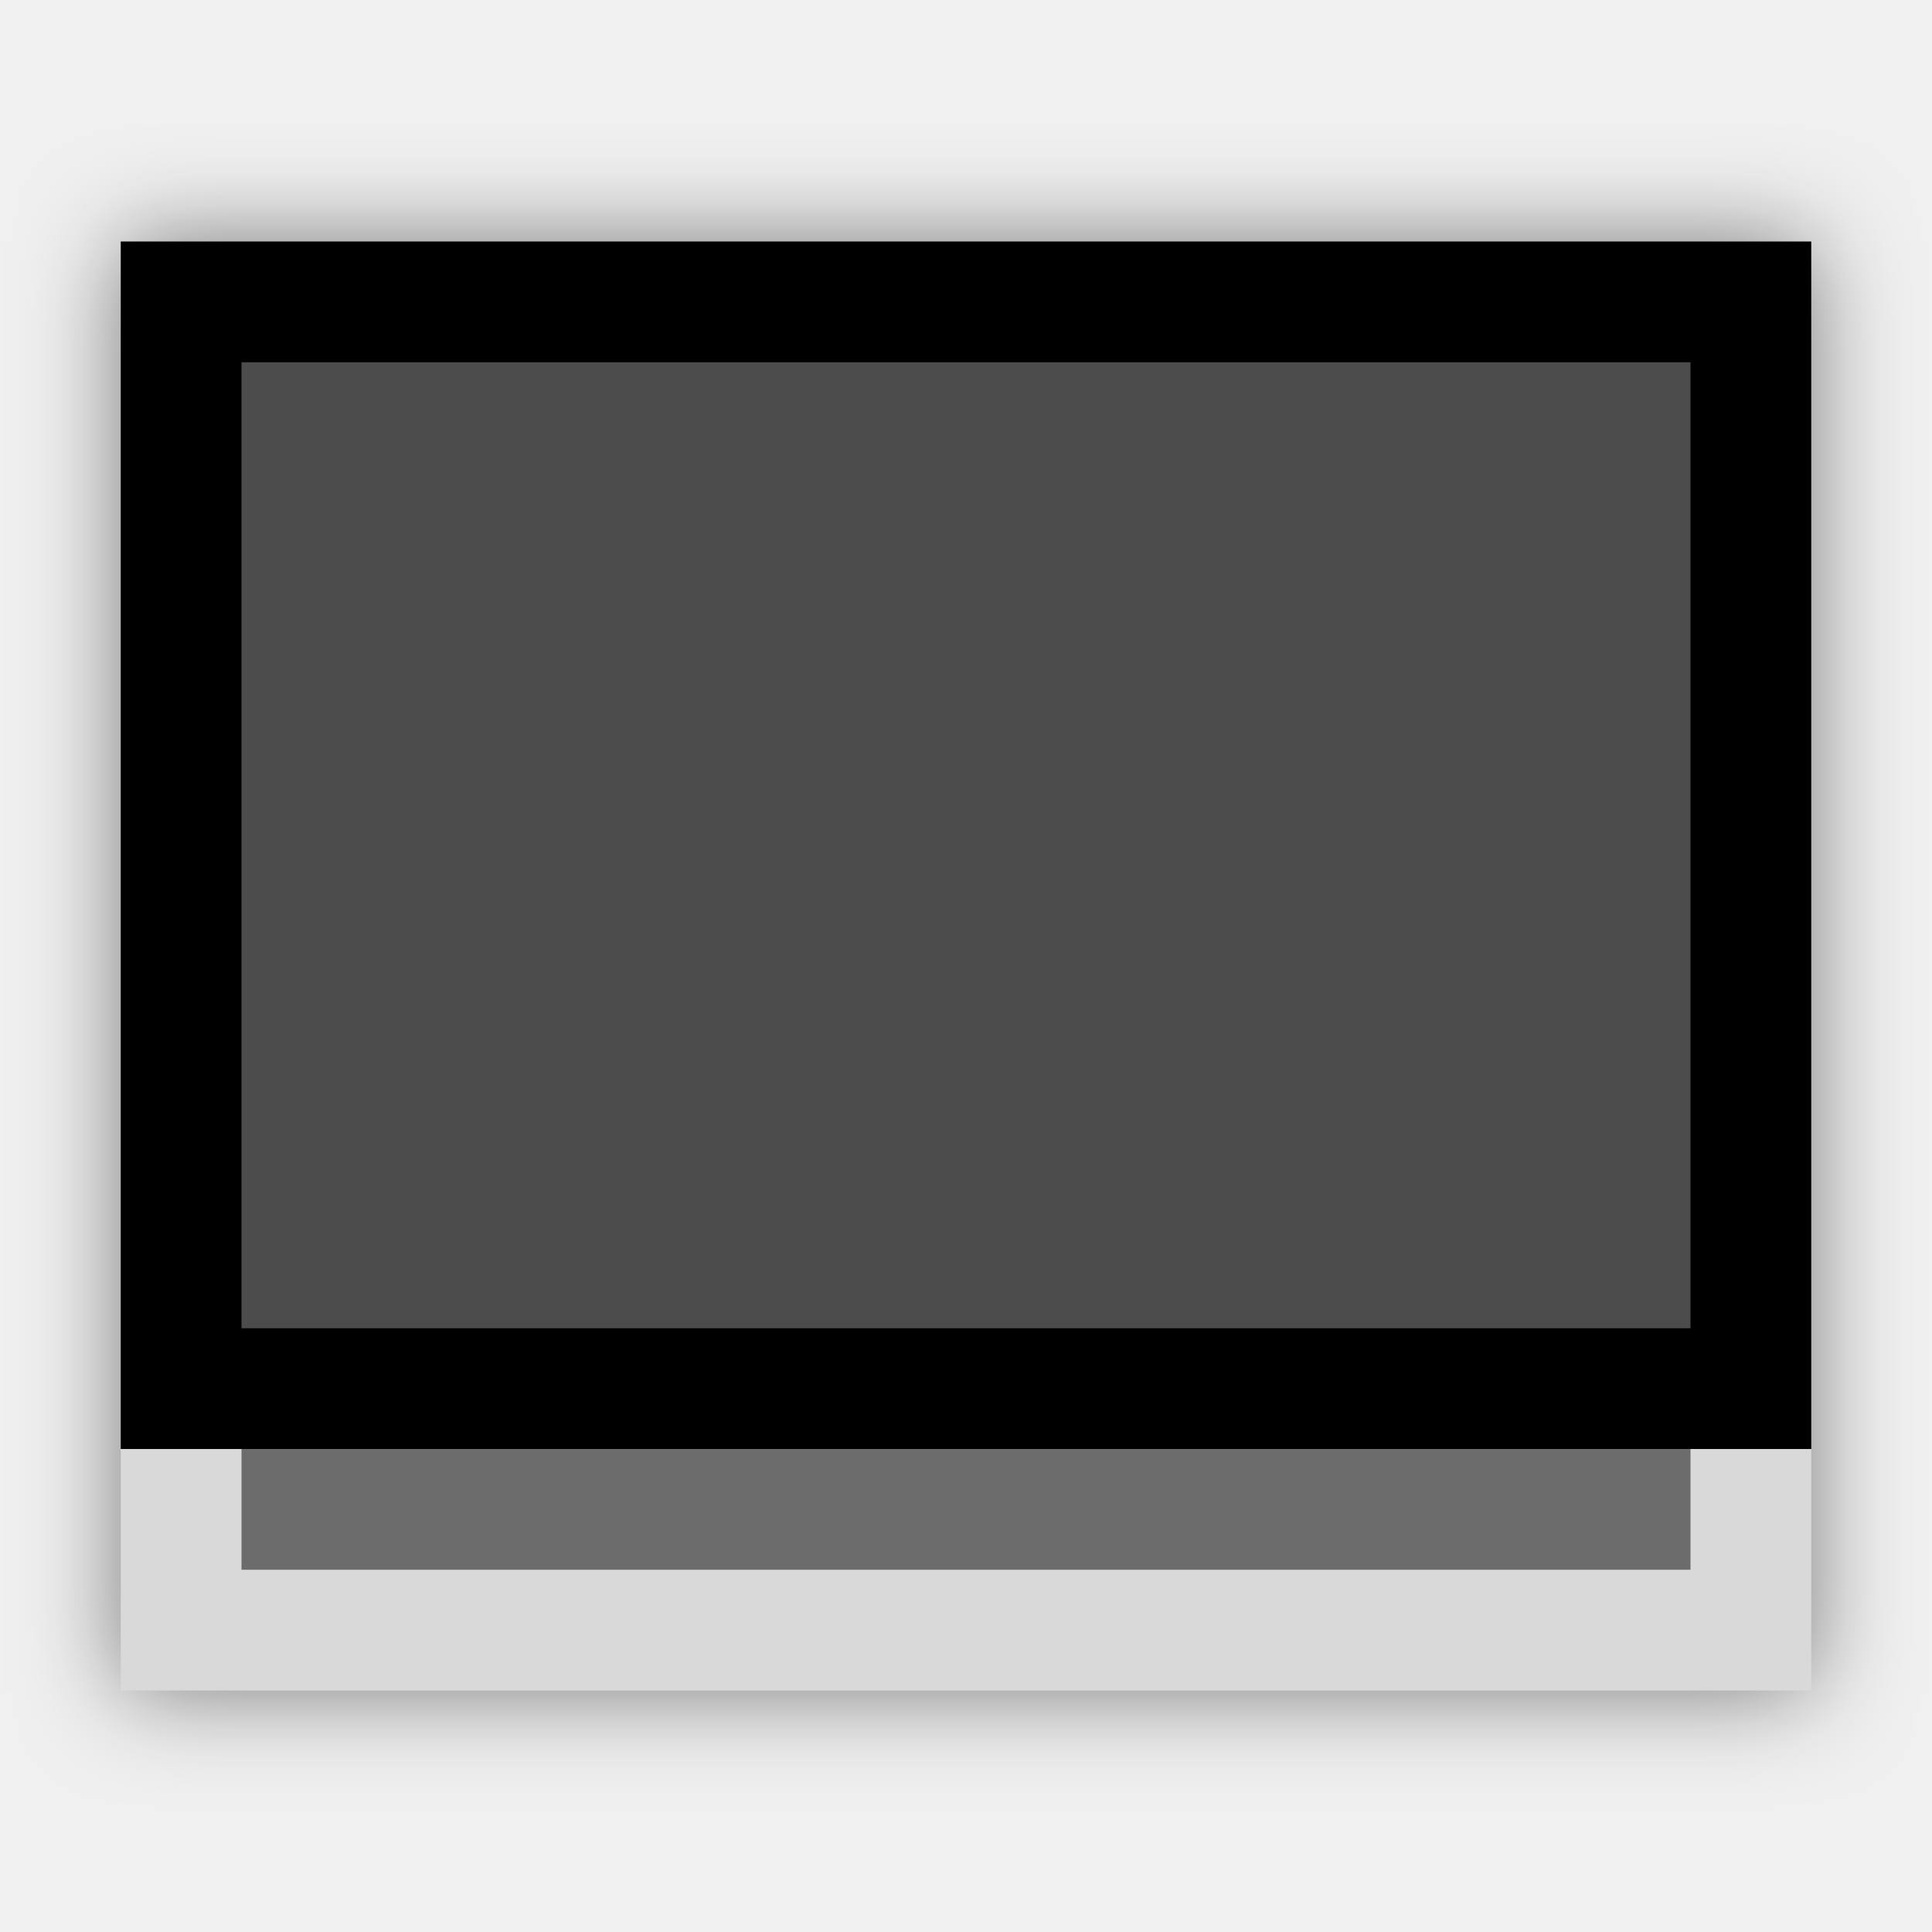
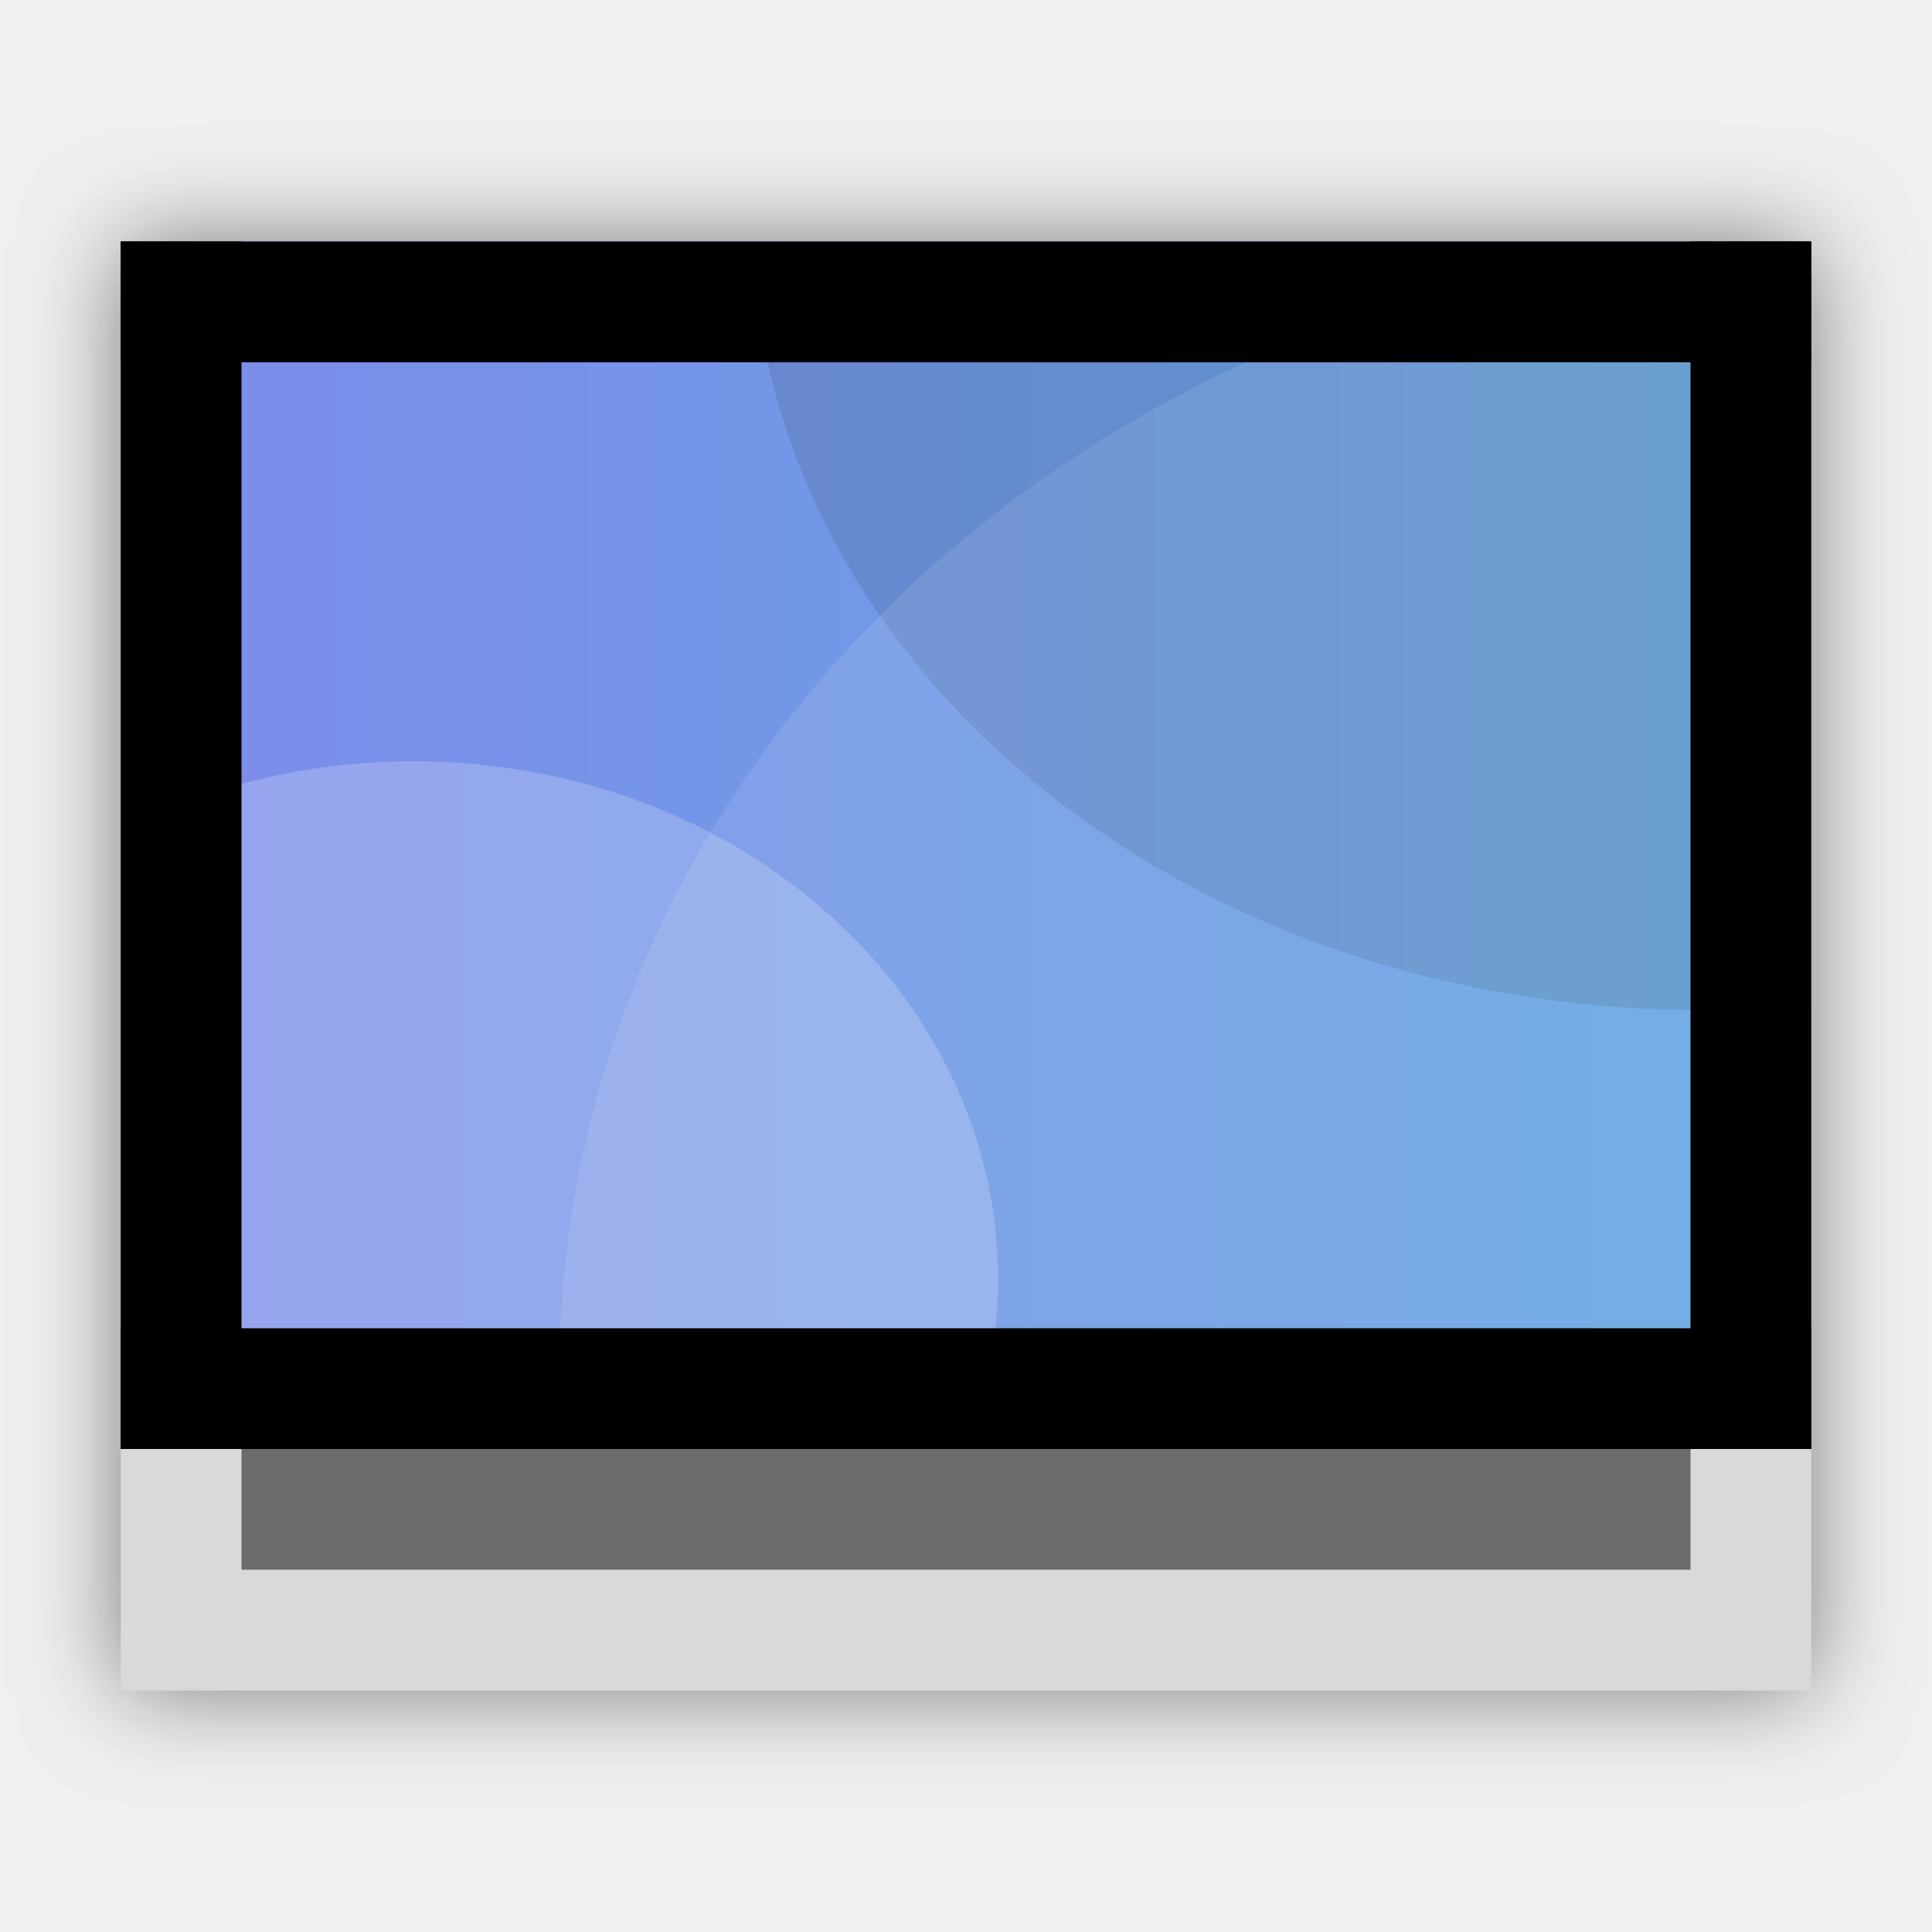
<svg xmlns="http://www.w3.org/2000/svg" xmlns:xlink="http://www.w3.org/1999/xlink" version="1.0" width="32" height="32" id="svg4569">
  <defs id="defs4571">
    <linearGradient id="linearGradient3912">
      <stop id="stop3914" style="stop-color:#787878;stop-opacity:1" offset="0" />
      <stop id="stop3916" style="stop-color:#b4b4b4;stop-opacity:1" offset="0.35" />
      <stop id="stop3918" style="stop-color:#c8c8c8;stop-opacity:1" offset="0.494" />
      <stop id="stop3920" style="stop-color:#e6e6e6;stop-opacity:1" offset="0.589" />
      <stop id="stop3922" style="stop-color:#8c8c8c;stop-opacity:1" offset="1" />
    </linearGradient>
    <linearGradient id="linearGradient6592-2-7">
      <stop id="stop6594-0-2" style="stop-color:#ffffff;stop-opacity:0.275" offset="0" />
      <stop id="stop6596-2-5" style="stop-color:#ffffff;stop-opacity:0" offset="1" />
    </linearGradient>
    <linearGradient id="linearGradient10691-1">
      <stop id="stop10693-3" style="stop-color:#000000;stop-opacity:1" offset="0" />
      <stop id="stop10695-1" style="stop-color:#000000;stop-opacity:0" offset="1" />
    </linearGradient>
    <linearGradient x1="361.106" y1="87.05" x2="361.106" y2="94.396" id="linearGradient3221" xlink:href="#linearGradient3912" gradientUnits="userSpaceOnUse" gradientTransform="matrix(0.5959409,0,0,0.5672673,-197.435,-25.18238)" />
    <radialGradient cx="6.703" cy="73.616" r="7.228" fx="6.703" fy="73.616" id="radialGradient3226" xlink:href="#linearGradient10691-1" gradientUnits="userSpaceOnUse" gradientTransform="matrix(19.60956,0,0,4.128327,124.5628,120.733)" />
    <linearGradient id="linearGradient4084">
      <stop id="stop4086" style="stop-color:#ffffff;stop-opacity:1" offset="0" />
      <stop id="stop4088" style="stop-color:#ffffff;stop-opacity:0.235" offset="0.016" />
      <stop id="stop4090" style="stop-color:#ffffff;stop-opacity:0.157" offset="0.993" />
      <stop id="stop4092" style="stop-color:#ffffff;stop-opacity:0.392" offset="1" />
    </linearGradient>
    <linearGradient id="outerBackgroundGradient-5-0">
      <stop style="stop-color:#0036cb;stop-opacity:1" offset="0" id="stop3864-8-6-4" />
      <stop style="stop-color:#0fdb00;stop-opacity:1" offset="1" id="stop3866-9-1-86" />
    </linearGradient>
    <linearGradient y2="12" x2="20" y1="-3" x1="10" gradientTransform="matrix(11.56349,0,0,11.69781,13.1666,124.8285)" gradientUnits="userSpaceOnUse" id="linearGradient3141" xlink:href="#linearGradient6592-2-7" />
    <linearGradient y2="42.121" x2="24" y1="5.753" x1="24" gradientTransform="matrix(12.40026,0,0,8.670098,-41.60626,-14.57437)" gradientUnits="userSpaceOnUse" id="linearGradient3144" xlink:href="#linearGradient4084" />
    <linearGradient y2="-12.349" x2="44.632" y1="28.788" x1="-2.549" gradientTransform="matrix(10.66485,0,0,13.00365,32.03815,146.2663)" gradientUnits="userSpaceOnUse" id="linearGradient3148" xlink:href="#outerBackgroundGradient-5-0" />
    <linearGradient id="linearGradient4054-5">
      <stop id="stop4056-0" style="stop-color:#ffffff;stop-opacity:1" offset="0" />
      <stop id="stop4058-4" style="stop-color:#ffffff;stop-opacity:0.235" offset="0.017" />
      <stop id="stop4060-4" style="stop-color:#ffffff;stop-opacity:0.157" offset="1" />
      <stop id="stop4062-0" style="stop-color:#ffffff;stop-opacity:0.392" offset="1" />
    </linearGradient>
    <linearGradient y2="99.079" x2="47.547" y1="121.841" x1="47.547" gradientTransform="matrix(4.53668,0,0,3.125268,27.21214,49.81246)" gradientUnits="userSpaceOnUse" id="linearGradient3152-7" xlink:href="#linearGradient4054-5" />
    <linearGradient y2="2" x2="15" y1="24.619" x1="15" gradientTransform="matrix(10.66485,0,0,12.50844,41.4309,566.4004)" gradientUnits="userSpaceOnUse" id="linearGradient3148-3" xlink:href="#linearGradient10691-1" />
    <clipPath id="clip1">
      <rect id="rect10" y="0" x="0" height="384" width="384" />
    </clipPath>
    <mask id="mask0">
      <g style="filter:url(#alpha)" id="g7">
        <rect id="rect5" style="fill:#000000;fill-opacity:0.2" y="0" x="0" height="384" width="384" />
      </g>
    </mask>
    <filter filterUnits="objectBoundingBox" y="0" x="0" height="1" width="1" id="alpha">
      <feColorMatrix id="feColorMatrix2" values="0 0 0 0 1 0 0 0 0 1 0 0 0 0 1 0 0 0 1 0" type="matrix" in="SourceGraphic" />
    </filter>
    <clipPath id="clipPath873">
      <rect id="rect871" y="0" x="0" height="384" width="384" />
    </clipPath>
    <clipPath id="clip1-4">
      <rect id="rect10-0" y="0" x="0" height="384" width="384" />
    </clipPath>
    <clipPath id="clip1-48">
      <rect id="rect10-8" y="0" x="0" height="384" width="384" />
    </clipPath>
    <filter style="color-interpolation-filters:sRGB" id="filter16389" x="-0.07" width="1.139" y="-0.081" height="1.163">
      <feGaussianBlur stdDeviation="0.812" id="feGaussianBlur16391" />
    </filter>
+     <linearGradient xlink:href="#linearGradient2701" id="linearGradient2703" x1="4" y1="14" x2="28" y2="14" gradientUnits="userSpaceOnUse" gradientTransform="matrix(1.166667,0,0,1.25,-2.666667,-3.5)" />
+     <linearGradient id="linearGradient2701">
+       <stop style="stop-color:#7e8ceb;stop-opacity:1;" offset="0" id="stop2697" />
+       <stop style="stop-color:#63a7e1;stop-opacity:1;" offset="1" id="stop2699" />
+     </linearGradient>
  </defs>
  <path d="M 2,4 V 24 28 H 30 V 24 4 Z" style="opacity:0.5;fill:#030303;fill-opacity:1;stroke:none;stroke-width:0.441;filter:url(#filter16389)" id="rect1015-0-2" />
  <rect y="24" x="2" height="4" width="28" id="rect1015-0" style="opacity:1;fill:#d9d9d9;fill-opacity:1;stroke:none;stroke-width:0.441" />
-   <rect style="opacity:1;fill:#000000;fill-opacity:1;stroke:none;stroke-width:0.986" id="rect1015" width="28" height="20" x="2" y="4" />
-   <rect y="6" x="4" height="16" width="24" id="rect1015-2" style="opacity:0.3;fill:#ffffff;fill-opacity:1;stroke:none;stroke-width:0.816" />
  <rect style="opacity:0.5;fill:#000000;fill-opacity:1;stroke:none;stroke-width:0.289" id="rect1015-0-5" width="24" height="2" x="4" y="24" />
+   <rect style="fill:url(#linearGradient2703);fill-opacity:1;stroke:none;stroke-width:7.913" id="rect833-9-5" width="28" height="20" x="2" y="4" />
+   <path id="rect833-9-3" style="opacity:0.1;fill:#000000;fill-opacity:1;stroke:none;stroke-width:7.855" d="m 30,16.641 c -0.067,0.006 -0.133,0.016 -0.2,0.021 -0.265,0.022 -0.533,0.04 -0.802,0.051 -0.269,0.011 -0.539,0.017 -0.812,0.017 -0.272,0 -0.543,-0.006 -0.812,-0.017 -0.269,-0.011 -0.536,-0.029 -0.802,-0.051 -0.265,-0.022 -0.528,-0.05 -0.789,-0.083 -0.261,-0.033 -0.519,-0.07 -0.776,-0.113 -0.257,-0.044 -0.511,-0.094 -0.763,-0.148 -0.252,-0.054 -0.501,-0.112 -0.748,-0.176 -0.247,-0.064 -0.491,-0.134 -0.732,-0.208 -0.241,-0.074 -0.479,-0.15 -0.715,-0.233 -0.235,-0.083 -0.467,-0.171 -0.697,-0.263 -0.229,-0.092 -0.456,-0.188 -0.679,-0.289 -0.223,-0.101 -0.444,-0.207 -0.661,-0.317 -0.216,-0.11 -0.428,-0.225 -0.638,-0.342 -0.209,-0.118 -0.415,-0.238 -0.617,-0.364 -0.202,-0.126 -0.4,-0.258 -0.594,-0.392 -0.194,-0.134 -0.382,-0.27 -0.569,-0.411 -0.186,-0.141 -0.368,-0.288 -0.546,-0.437 -0.178,-0.149 -0.353,-0.3 -0.522,-0.456 -0.169,-0.156 -0.332,-0.313 -0.492,-0.475 -0.16,-0.162 -0.318,-0.328 -0.469,-0.497 C 15.418,11.29 15.274,11.118 15.133,10.943 14.992,10.768 14.854,10.591 14.723,10.41 14.592,10.23 14.465,10.044 14.344,9.858 14.223,9.672 14.109,9.483 13.999,9.291 13.888,9.099 13.783,8.906 13.684,8.709 13.584,8.512 13.492,8.313 13.404,8.112 13.316,7.91 13.232,7.706 13.156,7.499 13.08,7.293 13.01,7.085 12.946,6.874 12.882,6.664 12.822,6.451 12.769,6.237 12.717,6.022 12.673,5.806 12.634,5.588 12.594,5.37 12.56,5.15 12.534,4.929 12.507,4.707 12.486,4.484 12.472,4.259 12.467,4.173 12.468,4.086 12.464,4 H 30 Z" />
+   <path id="rect833-9-7" style="opacity:0.1;fill:#ffffff;fill-opacity:1;stroke:none;stroke-width:8.614" d="M 30,4 V 24 H 9.316 c -0.007,-0.095 -0.019,-0.188 -0.024,-0.283 -0.018,-0.32 -0.027,-0.642 -0.027,-0.967 0,-0.325 0.009,-0.646 0.027,-0.967 0.018,-0.32 0.046,-0.639 0.081,-0.955 0.035,-0.316 0.077,-0.631 0.13,-0.942 0.052,-0.311 0.112,-0.62 0.181,-0.925 0.069,-0.306 0.147,-0.608 0.232,-0.908 0.085,-0.3 0.177,-0.597 0.278,-0.891 0.101,-0.294 0.211,-0.584 0.327,-0.872 0.116,-0.287 0.239,-0.571 0.37,-0.852 0.131,-0.281 0.268,-0.557 0.413,-0.83 0.145,-0.273 0.297,-0.545 0.456,-0.811 0.159,-0.266 0.327,-0.526 0.499,-0.784 0.173,-0.258 0.351,-0.512 0.537,-0.762 0.186,-0.249 0.379,-0.494 0.578,-0.735 0.199,-0.241 0.402,-0.477 0.613,-0.708 0.211,-0.231 0.431,-0.457 0.653,-0.679 0.223,-0.222 0.449,-0.44 0.683,-0.652 C 15.558,9.267 15.799,9.062 16.044,8.861 c 0.245,-0.201 0.495,-0.4 0.751,-0.591 0.256,-0.191 0.517,-0.375 0.783,-0.554 0.266,-0.18 0.537,-0.354 0.813,-0.522 0.276,-0.168 0.557,-0.33 0.842,-0.486 0.285,-0.156 0.573,-0.308 0.867,-0.452 0.294,-0.144 0.594,-0.281 0.896,-0.413 0.302,-0.131 0.608,-0.255 0.918,-0.374 0.31,-0.118 0.624,-0.23 0.942,-0.334 0.318,-0.105 0.639,-0.204 0.964,-0.295 0.325,-0.091 0.654,-0.175 0.985,-0.251 0.332,-0.077 0.666,-0.148 1.004,-0.21 0.338,-0.062 0.679,-0.116 1.023,-0.164 0.344,-0.047 0.693,-0.085 1.042,-0.117 0.349,-0.032 0.701,-0.057 1.056,-0.073 C 29.285,4.008 29.641,4 30,4 Z" />
+   <path id="path2433" style="opacity:0.2;fill:#ffffff;stroke-width:0.917" d="M 2,13.753 V 24 H 16 c 0.341,-0.879 0.53,-1.822 0.53,-2.806 0,-4.756 -4.32,-8.585 -9.686,-8.585 -1.767,0 -3.42,0.418 -4.843,1.144 z" />
+   <rect y="22" x="2" height="2" width="28" id="rect1015-6" style="fill:#000000;fill-opacity:1;stroke:none;stroke-width:0.312" />
+   <rect y="4" x="2" height="2" width="28" id="rect1015-6-2" style="fill:#000000;fill-opacity:1;stroke:none;stroke-width:0.312" />
+   <rect y="-4" x="4" height="2" width="20" id="rect1015-6-9" style="fill:#000000;fill-opacity:1;stroke:none;stroke-width:0.263" transform="rotate(90)" />
+   <rect y="-30" x="4" height="2" width="20" id="rect1015-6-9-1" style="fill:#000000;fill-opacity:1;stroke:none;stroke-width:0.263" transform="rotate(90)" />
</svg>
